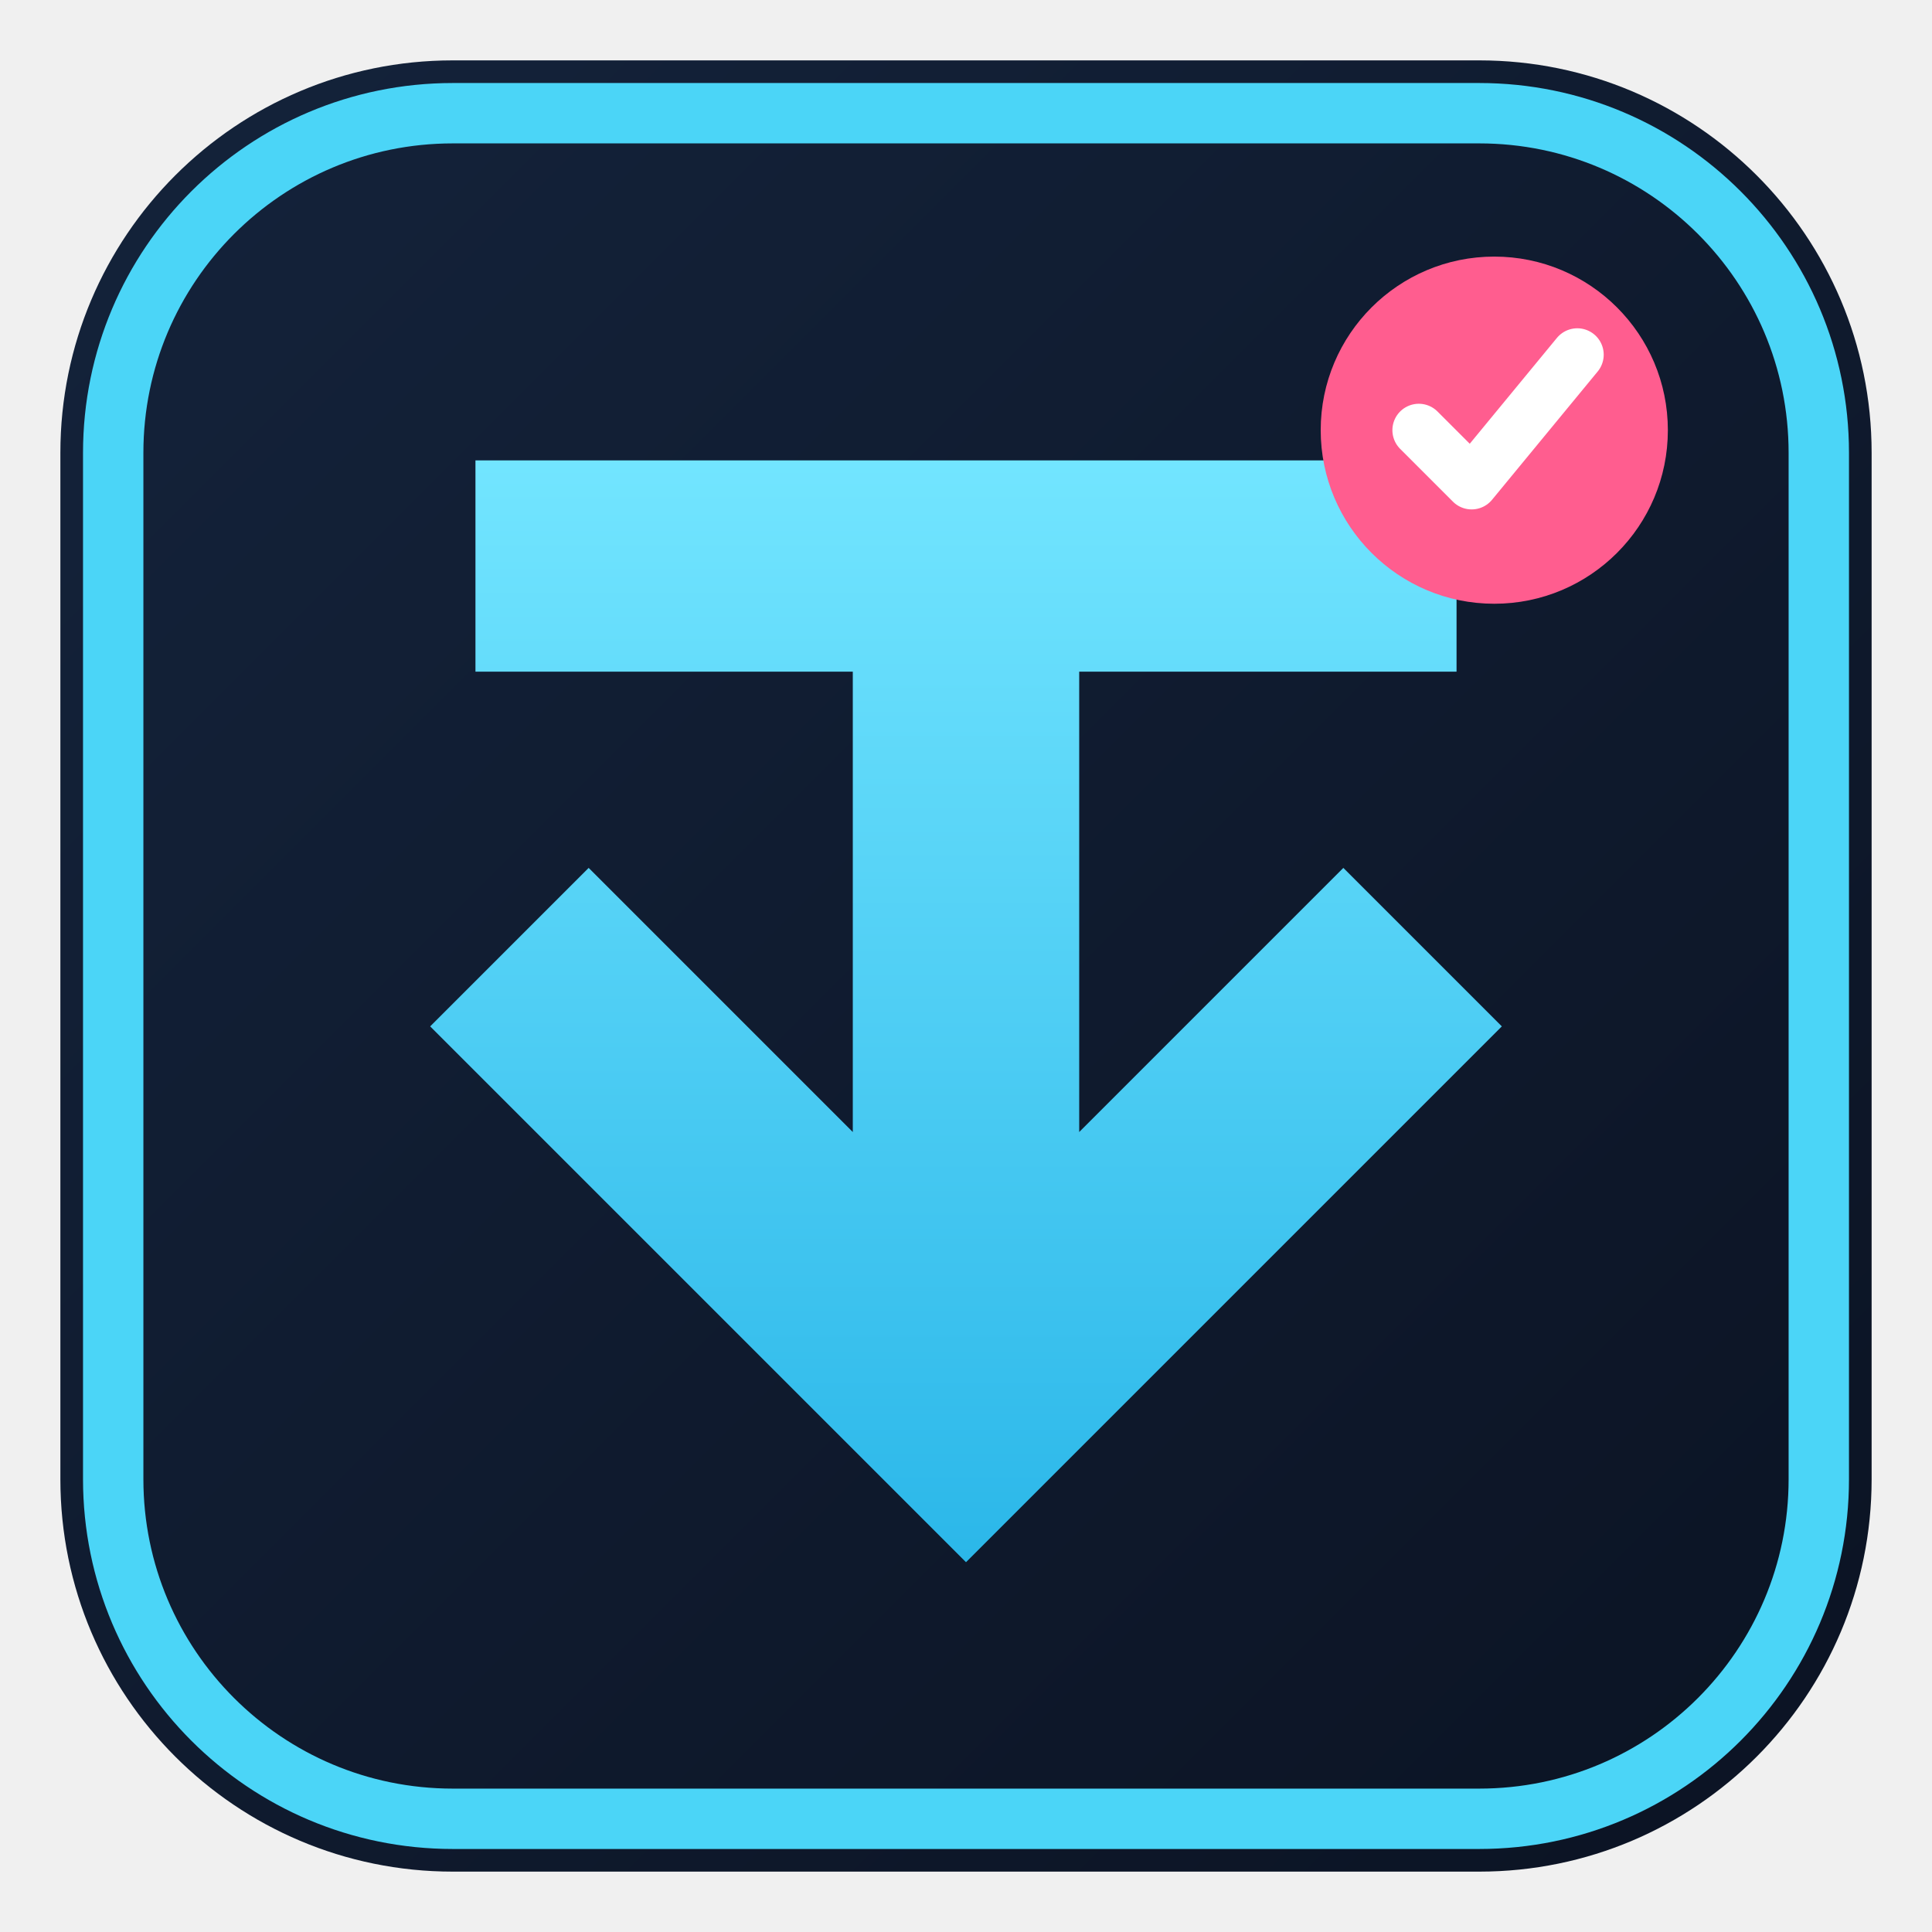
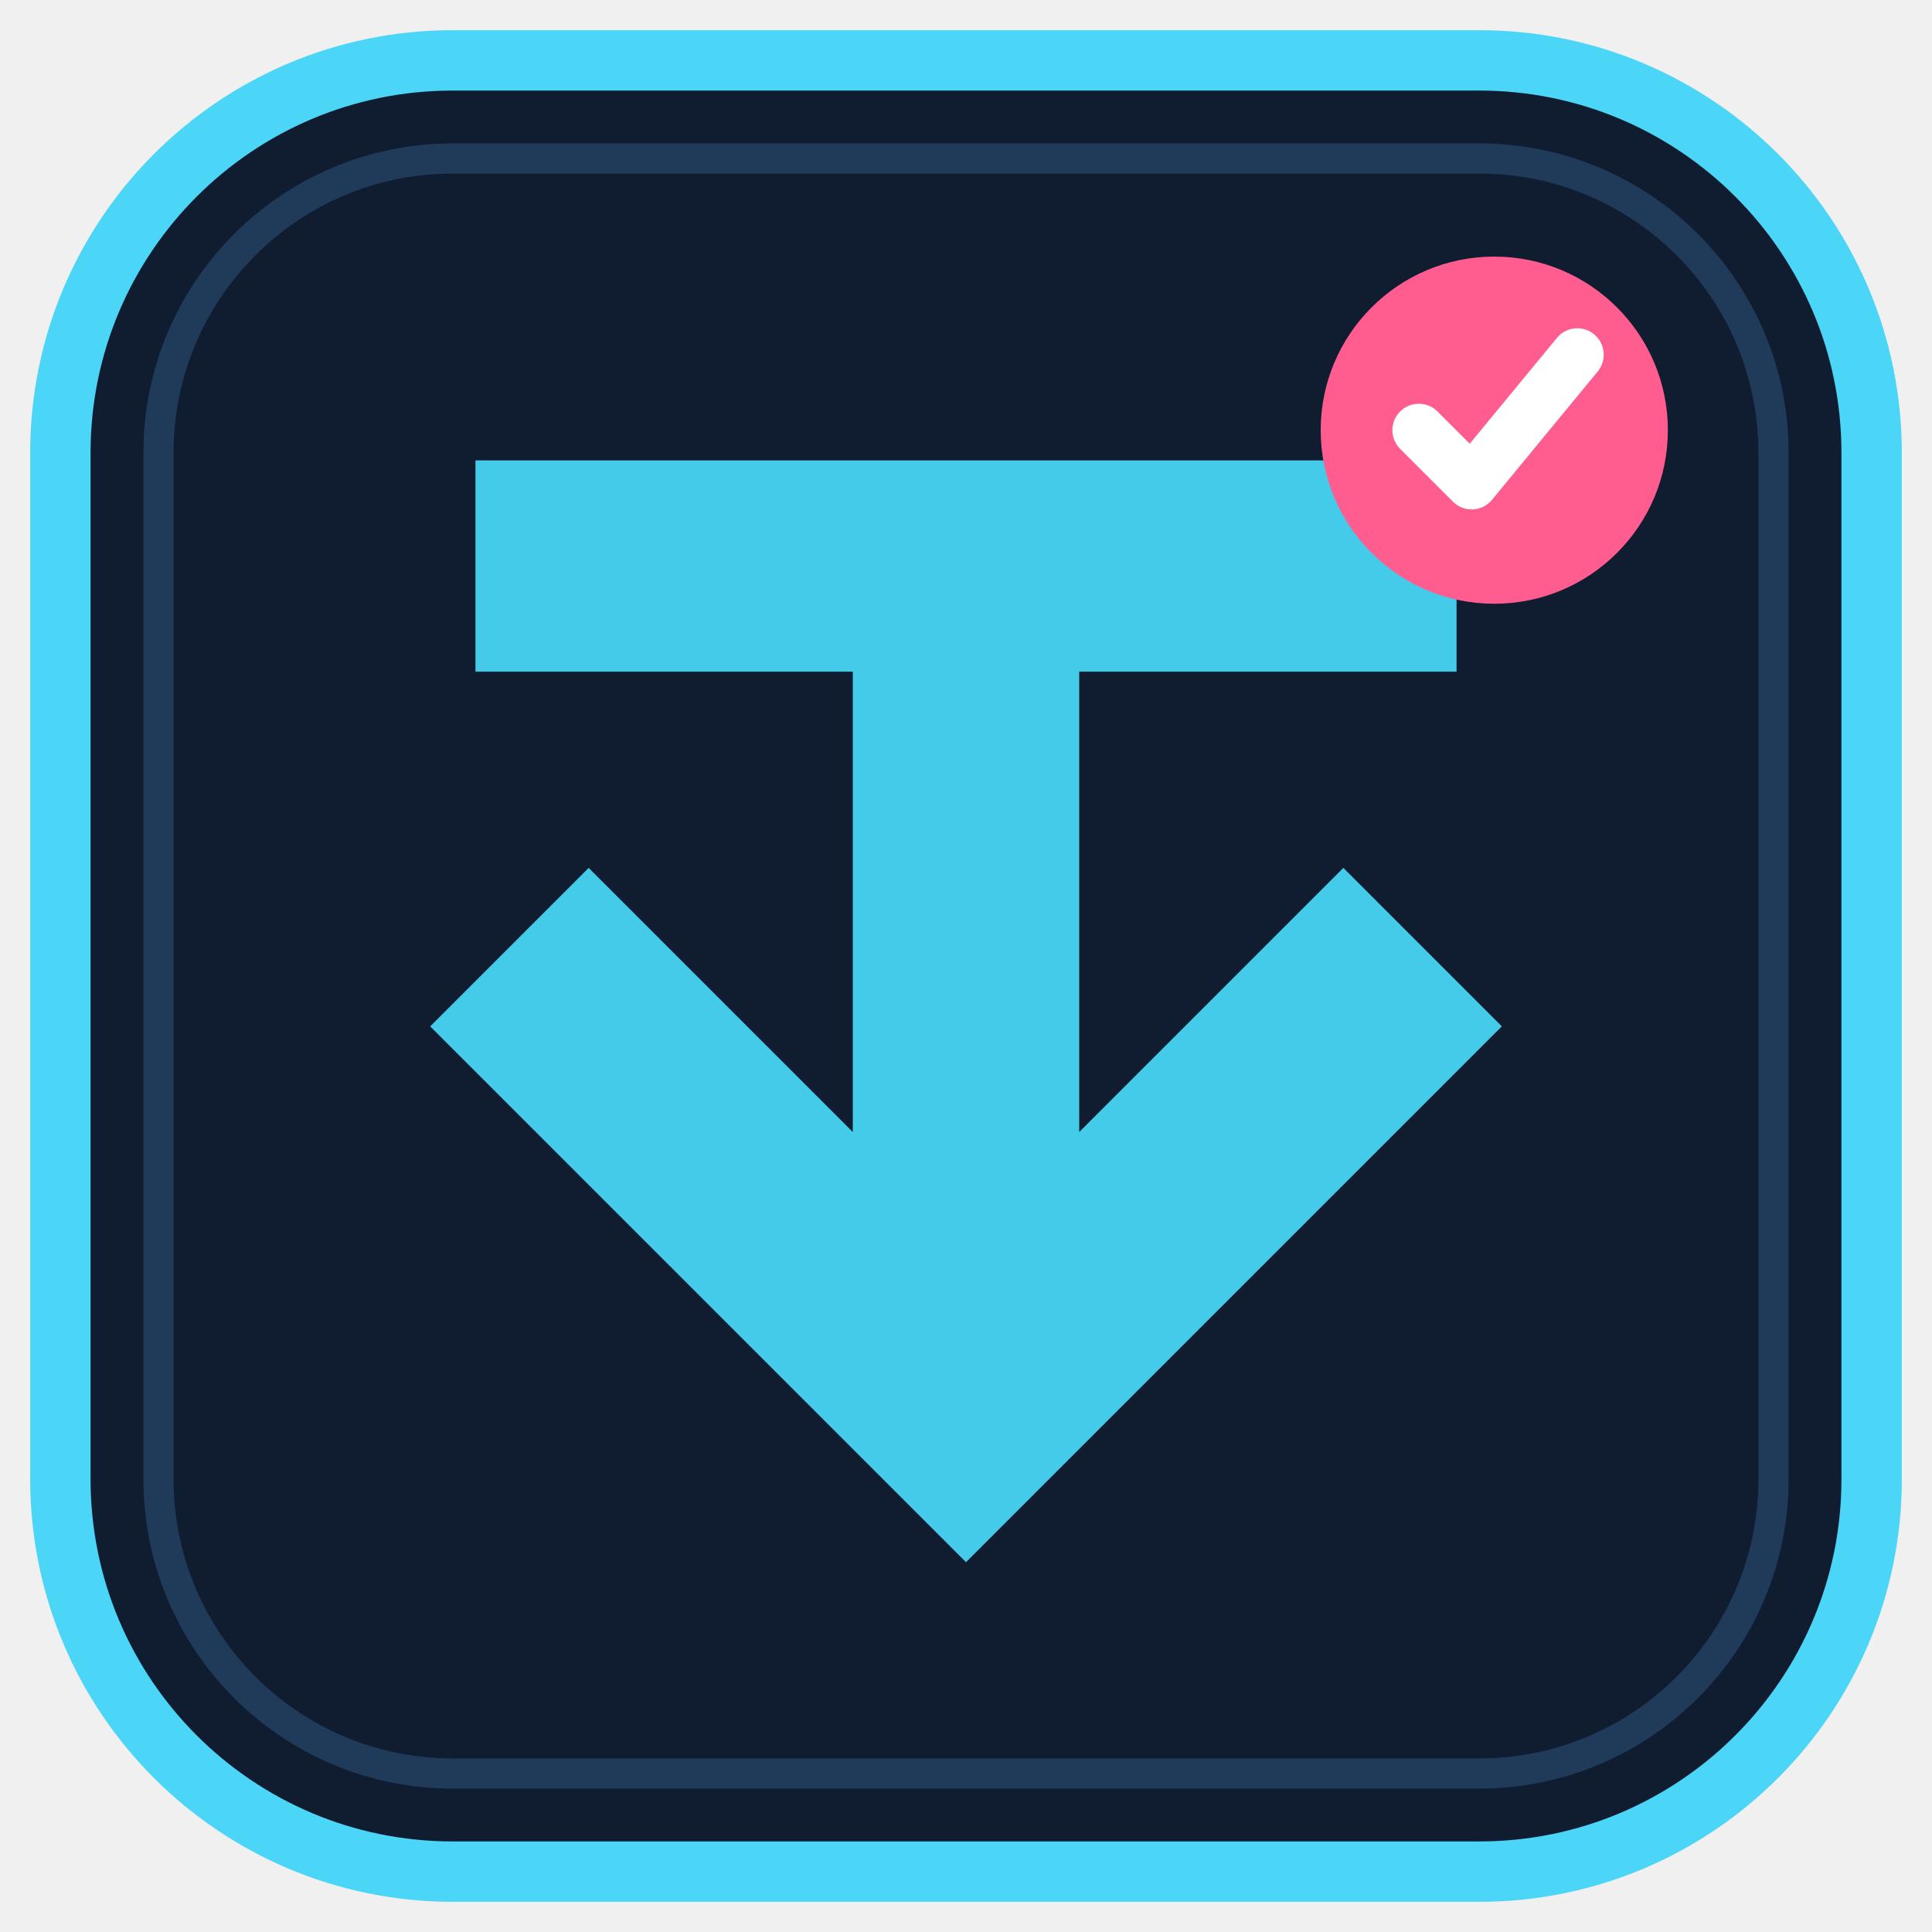
<svg xmlns="http://www.w3.org/2000/svg" viewBox="0 0 256 256">
-   <defs>
-     <linearGradient id="bg" x1="0" y1="0" x2="1" y2="1">
-       <stop offset="0" stop-color="#14233b" />
-       <stop offset="1" stop-color="#0b1323" />
-     </linearGradient>
-     <linearGradient id="arrow" x1="0" y1="0" x2="0" y2="1">
-       <stop offset="0" stop-color="#72e5ff" />
-       <stop offset="1" stop-color="#2bb7e9" />
-     </linearGradient>
-   </defs>
-   <rect x="8" y="8" width="240" height="240" rx="52" fill="url(#bg)" />
-   <rect x="15" y="15" width="226" height="226" rx="45" fill="none" stroke="#4bd5f7" stroke-width="8" />
-   <path d="M63 61h130v28h-50v61l35-35 21 21-71 71-71-71 21-21 35 35V89H63z" fill="url(#arrow)" />
+   <rect x="8" y="8" width="240" height="240" rx="52" fill="#101c30" stroke="#4bd5f7" stroke-width="8" />
+   <rect x="21" y="21" width="214" height="214" rx="39" fill="none" stroke="#203a59" stroke-width="4" />
+   <polygon points="63,61 193,61 193,89 143,89 143,150 178,115 199,136 128,207 57,136 78,115 113,150 113,89 63,89" fill="#45cbea" />
  <circle cx="198" cy="57" r="23" fill="#ff5d8f" />
-   <path d="M188 57l7 7 14-17" fill="none" stroke="#fff" stroke-width="7" stroke-linecap="round" stroke-linejoin="round" />
+   <path d="M188 57 L195 64 L209 47" fill="none" stroke="#fff" stroke-width="7" stroke-linecap="round" stroke-linejoin="round" />
</svg>
